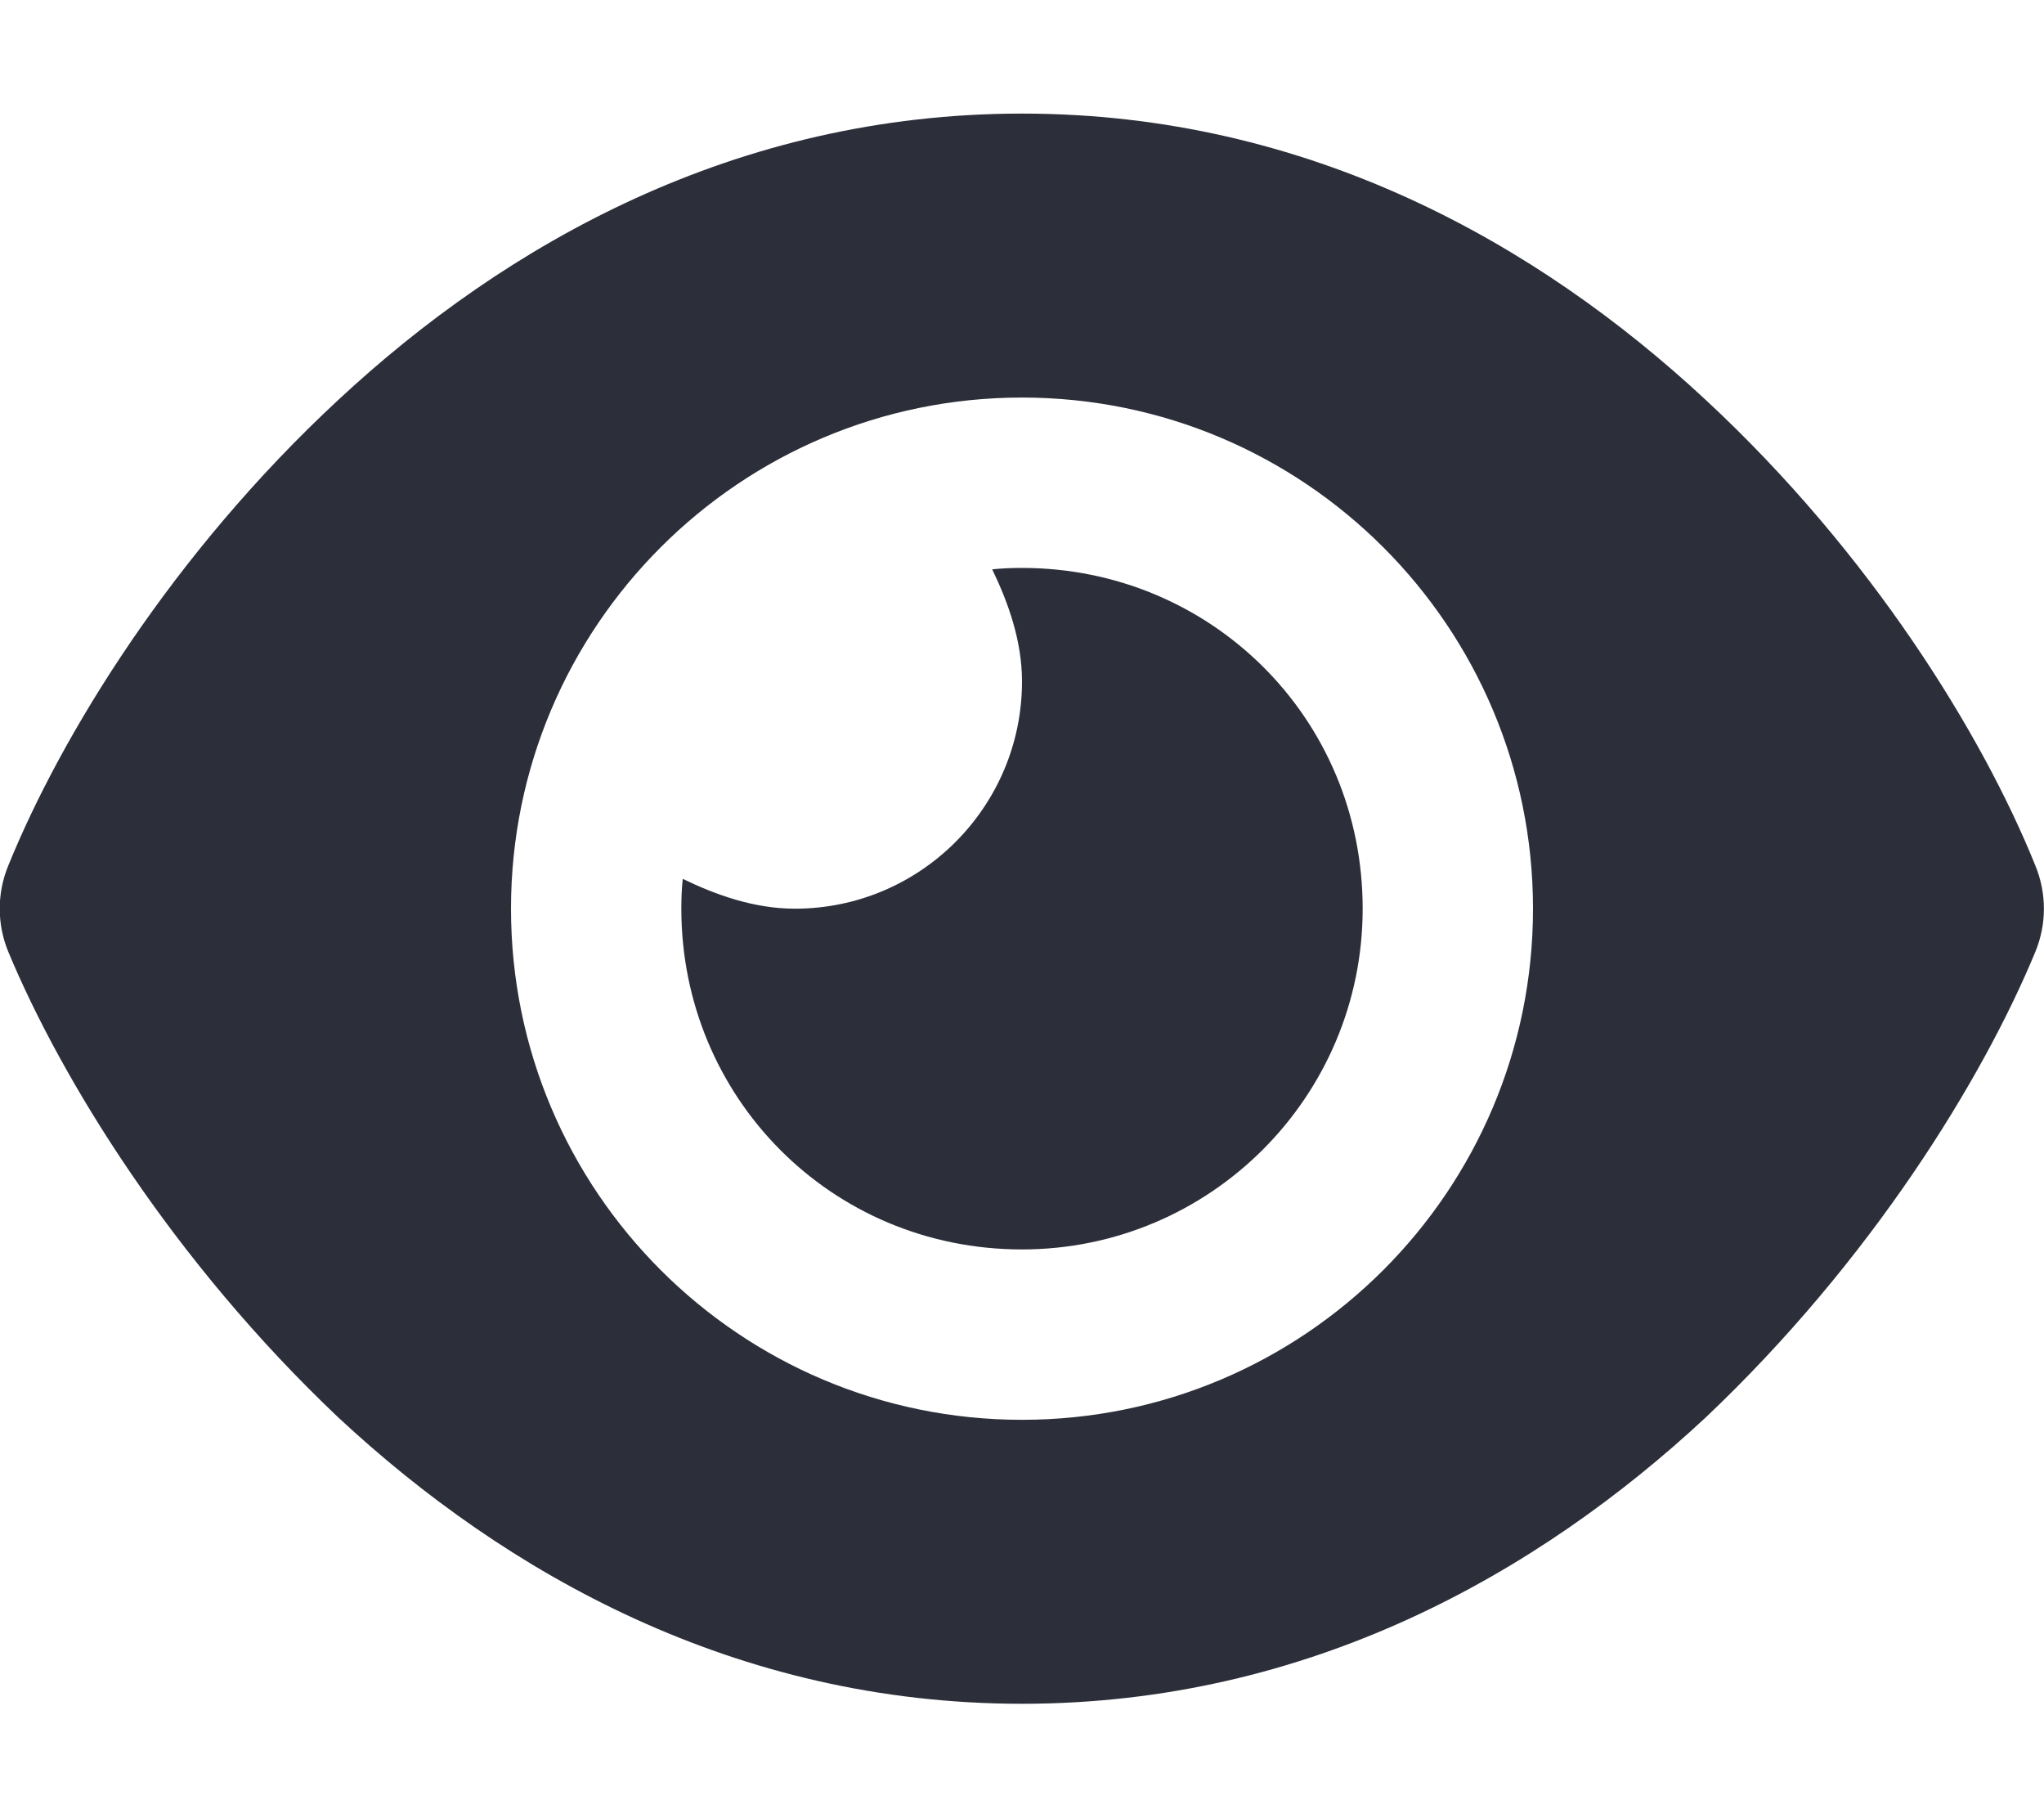
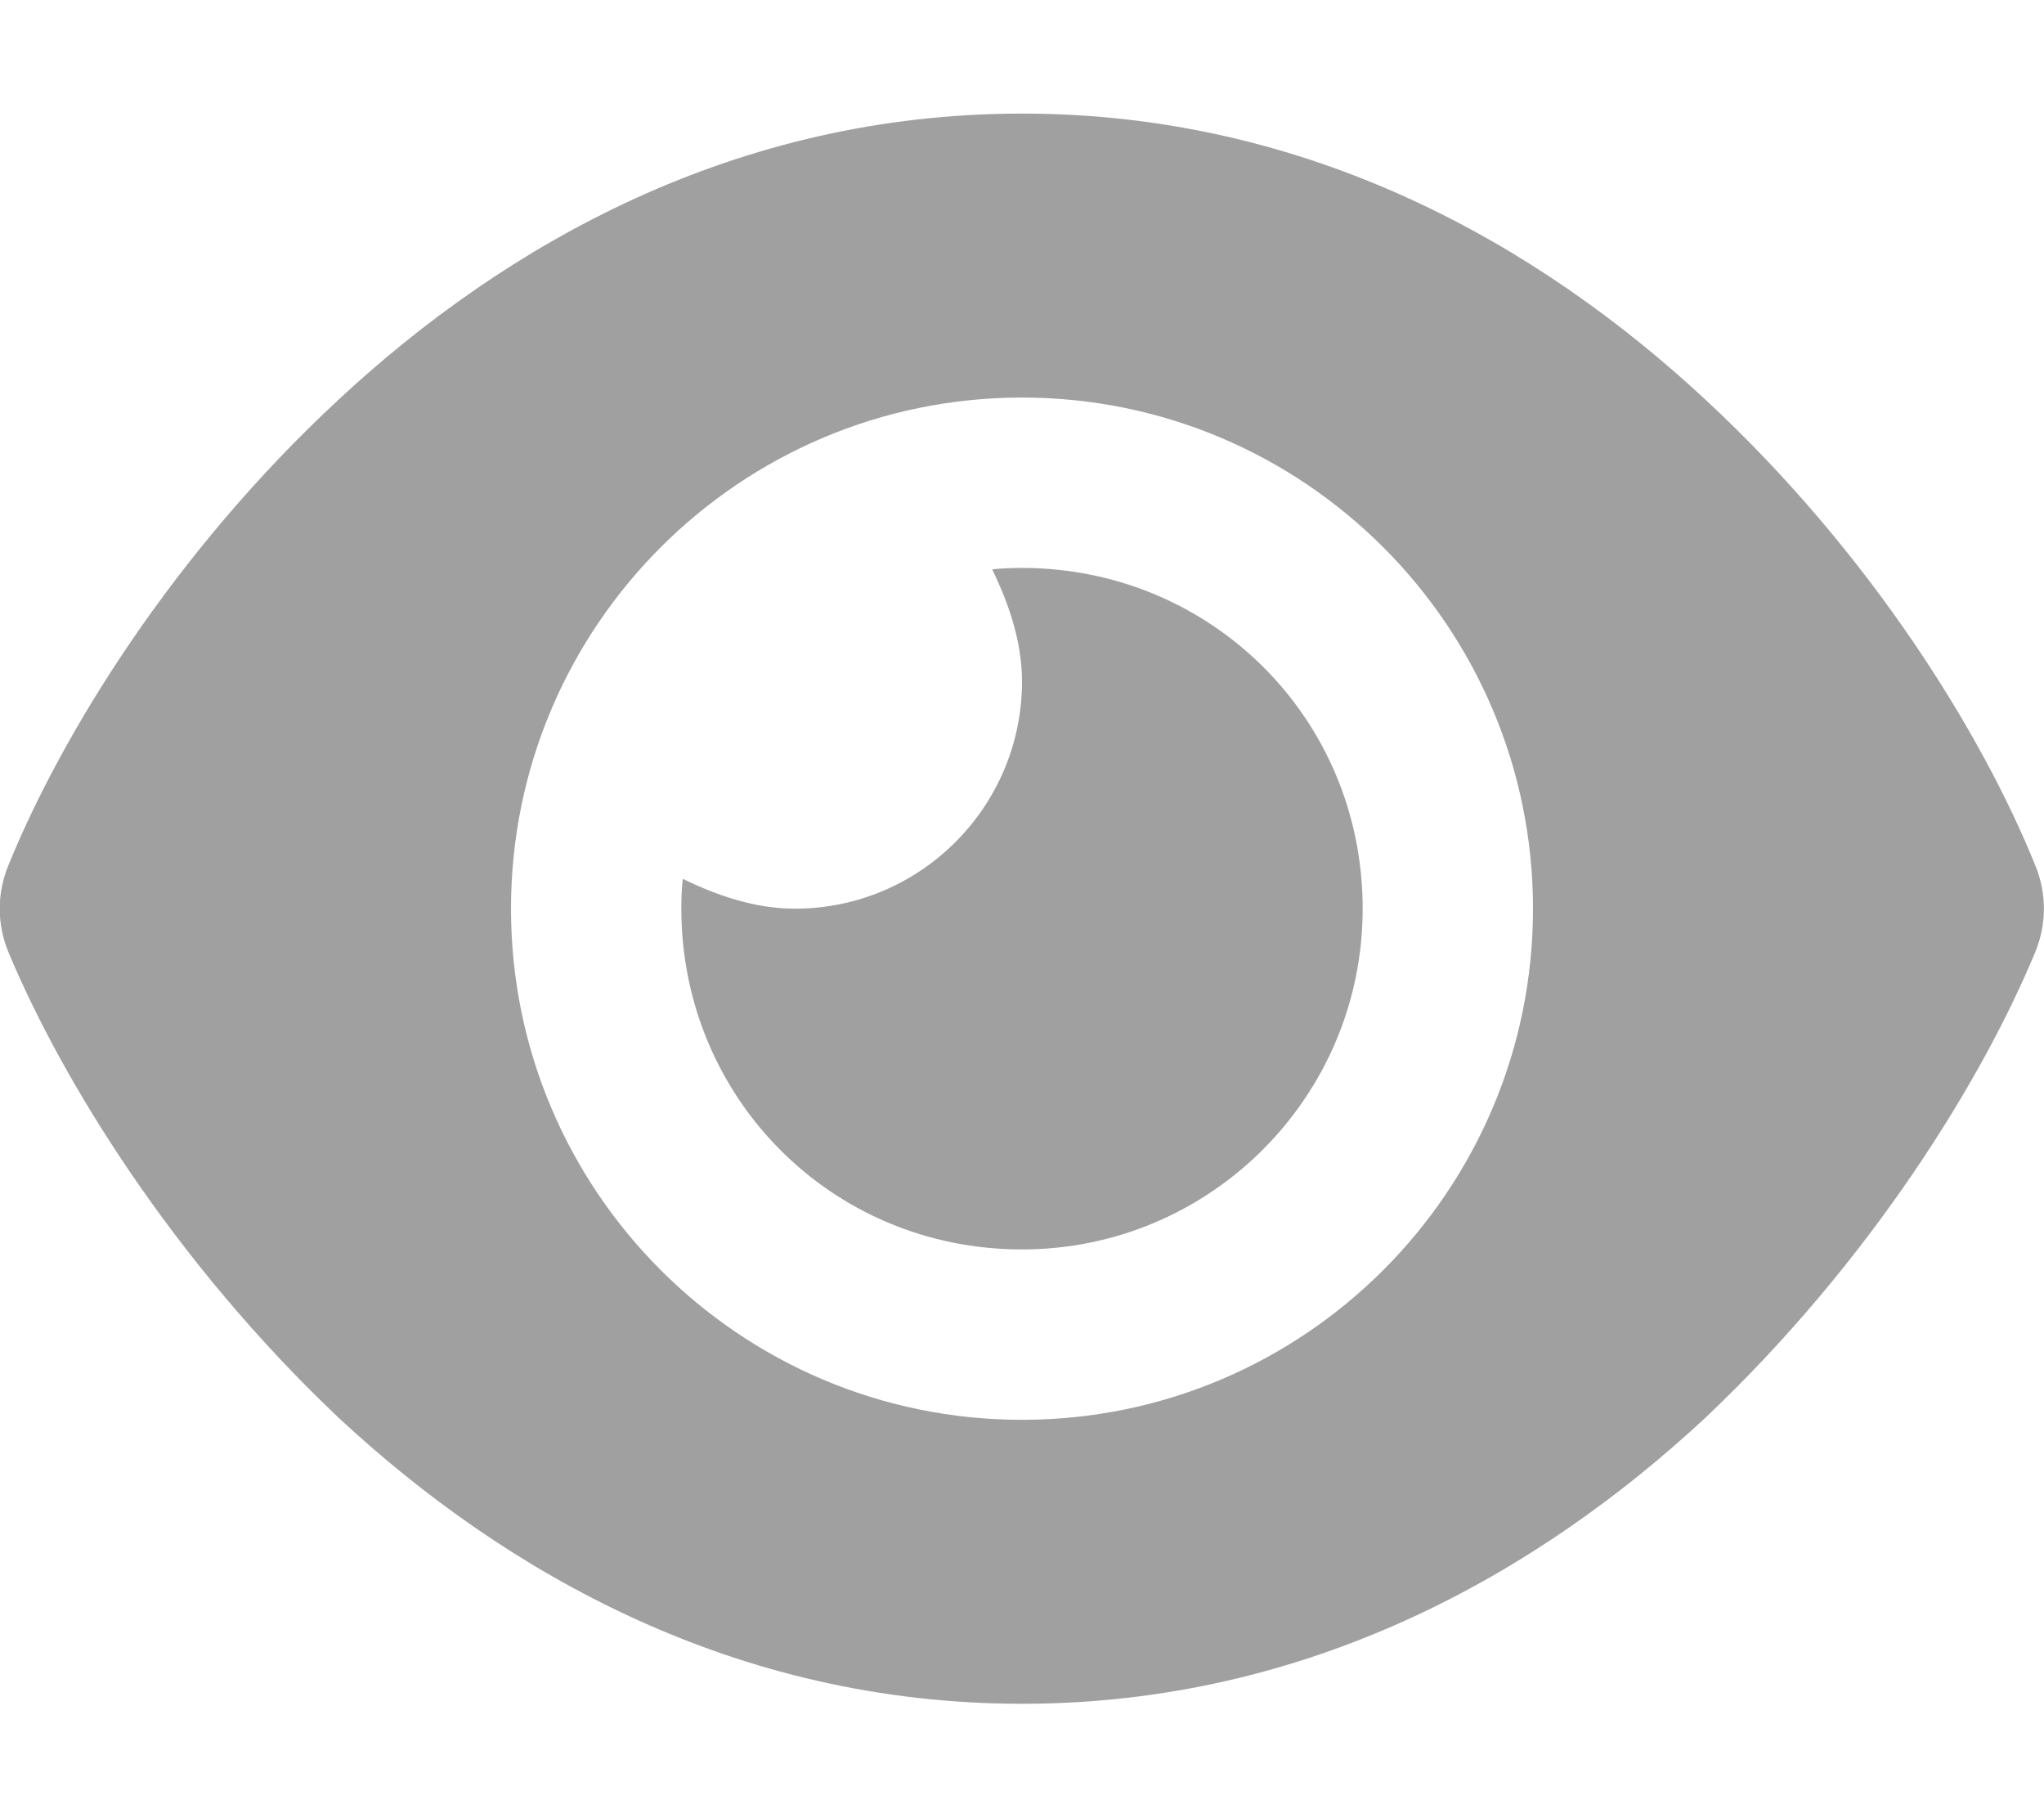
<svg xmlns="http://www.w3.org/2000/svg" version="1.1" id="圖層_1" x="0px" y="0px" viewBox="0 0 576 512" style="enable-background:new 0 0 576 512;" xml:space="preserve">
  <style type="text/css">
- 	.st0{fill:#2C2F3A;}
+ 	.st0{fill:#A0A0A0;}
</style>
  <path class="st0" d="M279.6,160.4c2.8-0.3,5.6-0.4,8.4-0.4c53,0,96,42.1,96,96c0,53-43,96-96,96c-53.9,0-96-43-96-96  c0-2.8,0.1-5.6,0.4-8.4c9.3,4.5,20.1,8.4,31.6,8.4c35.3,0,64-28.7,64-64C288,180.5,284.1,169.7,279.6,160.4z M480.6,112.6  c46.8,43.4,78.1,94.5,92.9,131.1c3.3,7.9,3.3,16.7,0,24.6c-14.8,35.7-46.1,86.8-92.9,131.1C433.5,443.2,368.8,480,288,480  s-145.5-36.8-192.6-80.6c-46.8-44.3-78.1-95.4-93-131.1c-3.3-7.9-3.3-16.7,0-24.6c14.9-36.6,46.2-87.7,93-131.1  C142.5,68.8,207.2,32,288,32S433.5,68.8,480.6,112.6L480.6,112.6z M288,112c-79.5,0-144,64.5-144,144s64.5,144,144,144  s144-64.5,144-144S367.5,112,288,112z" />
</svg>
